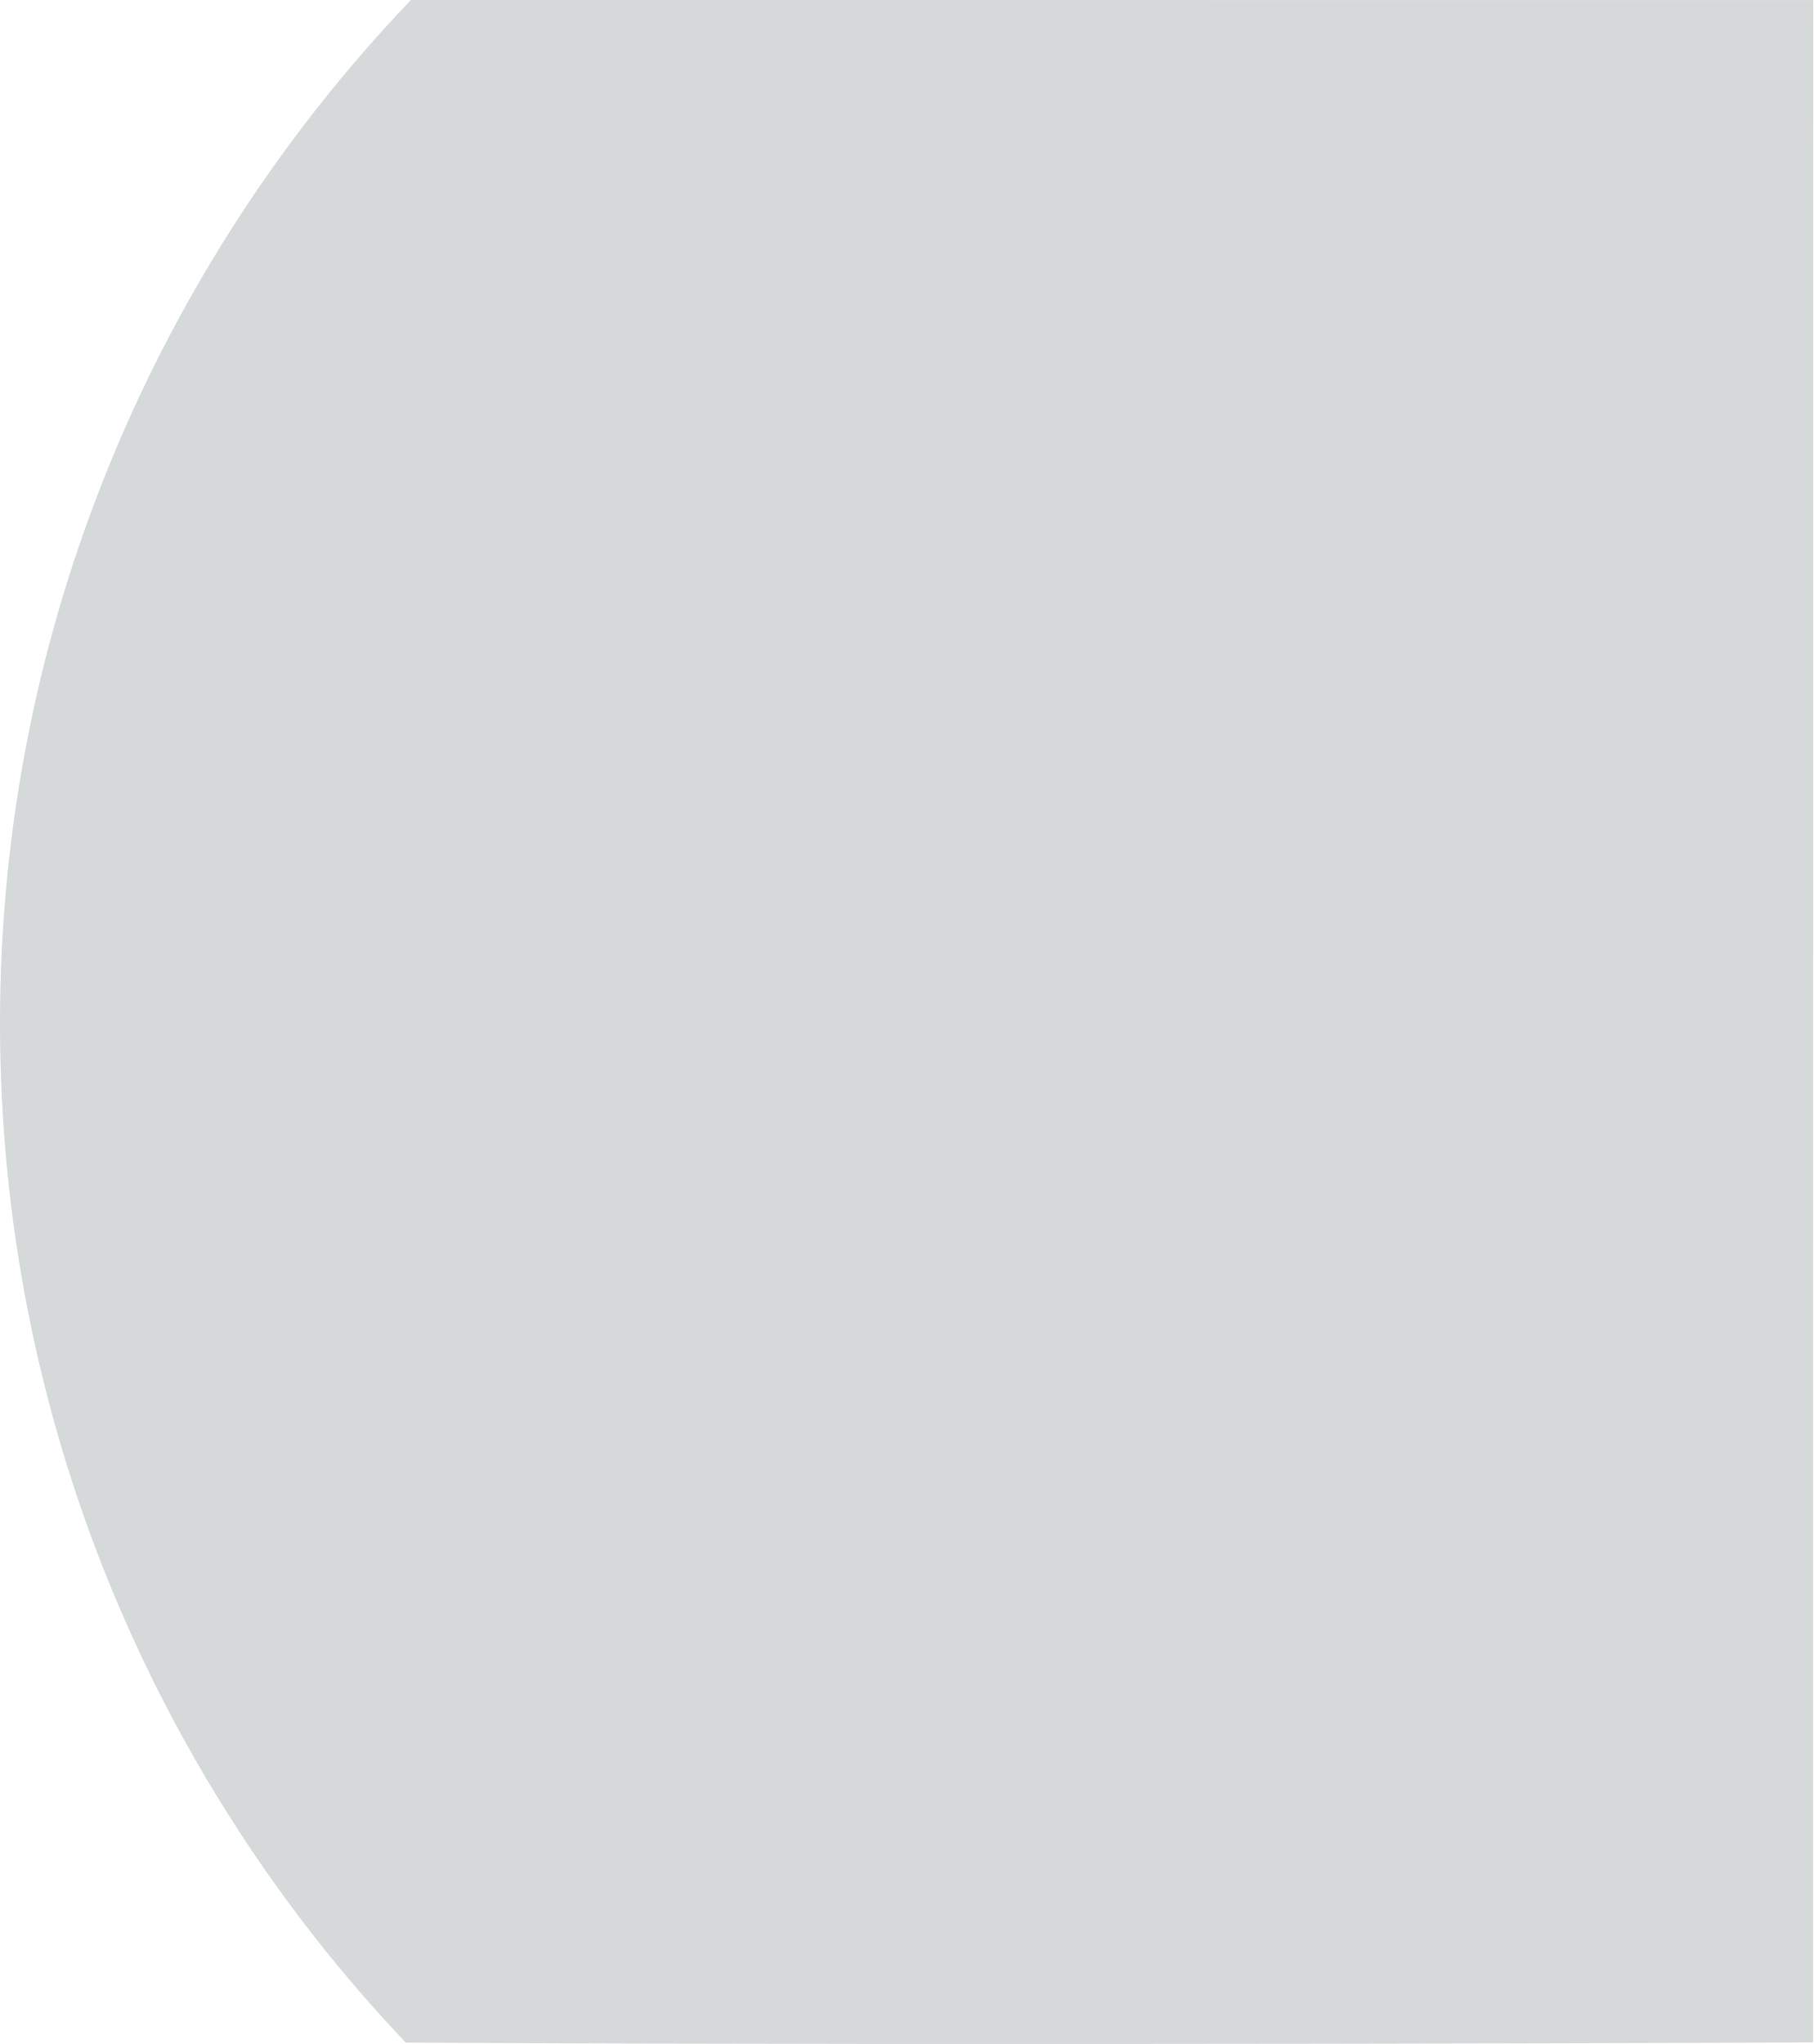
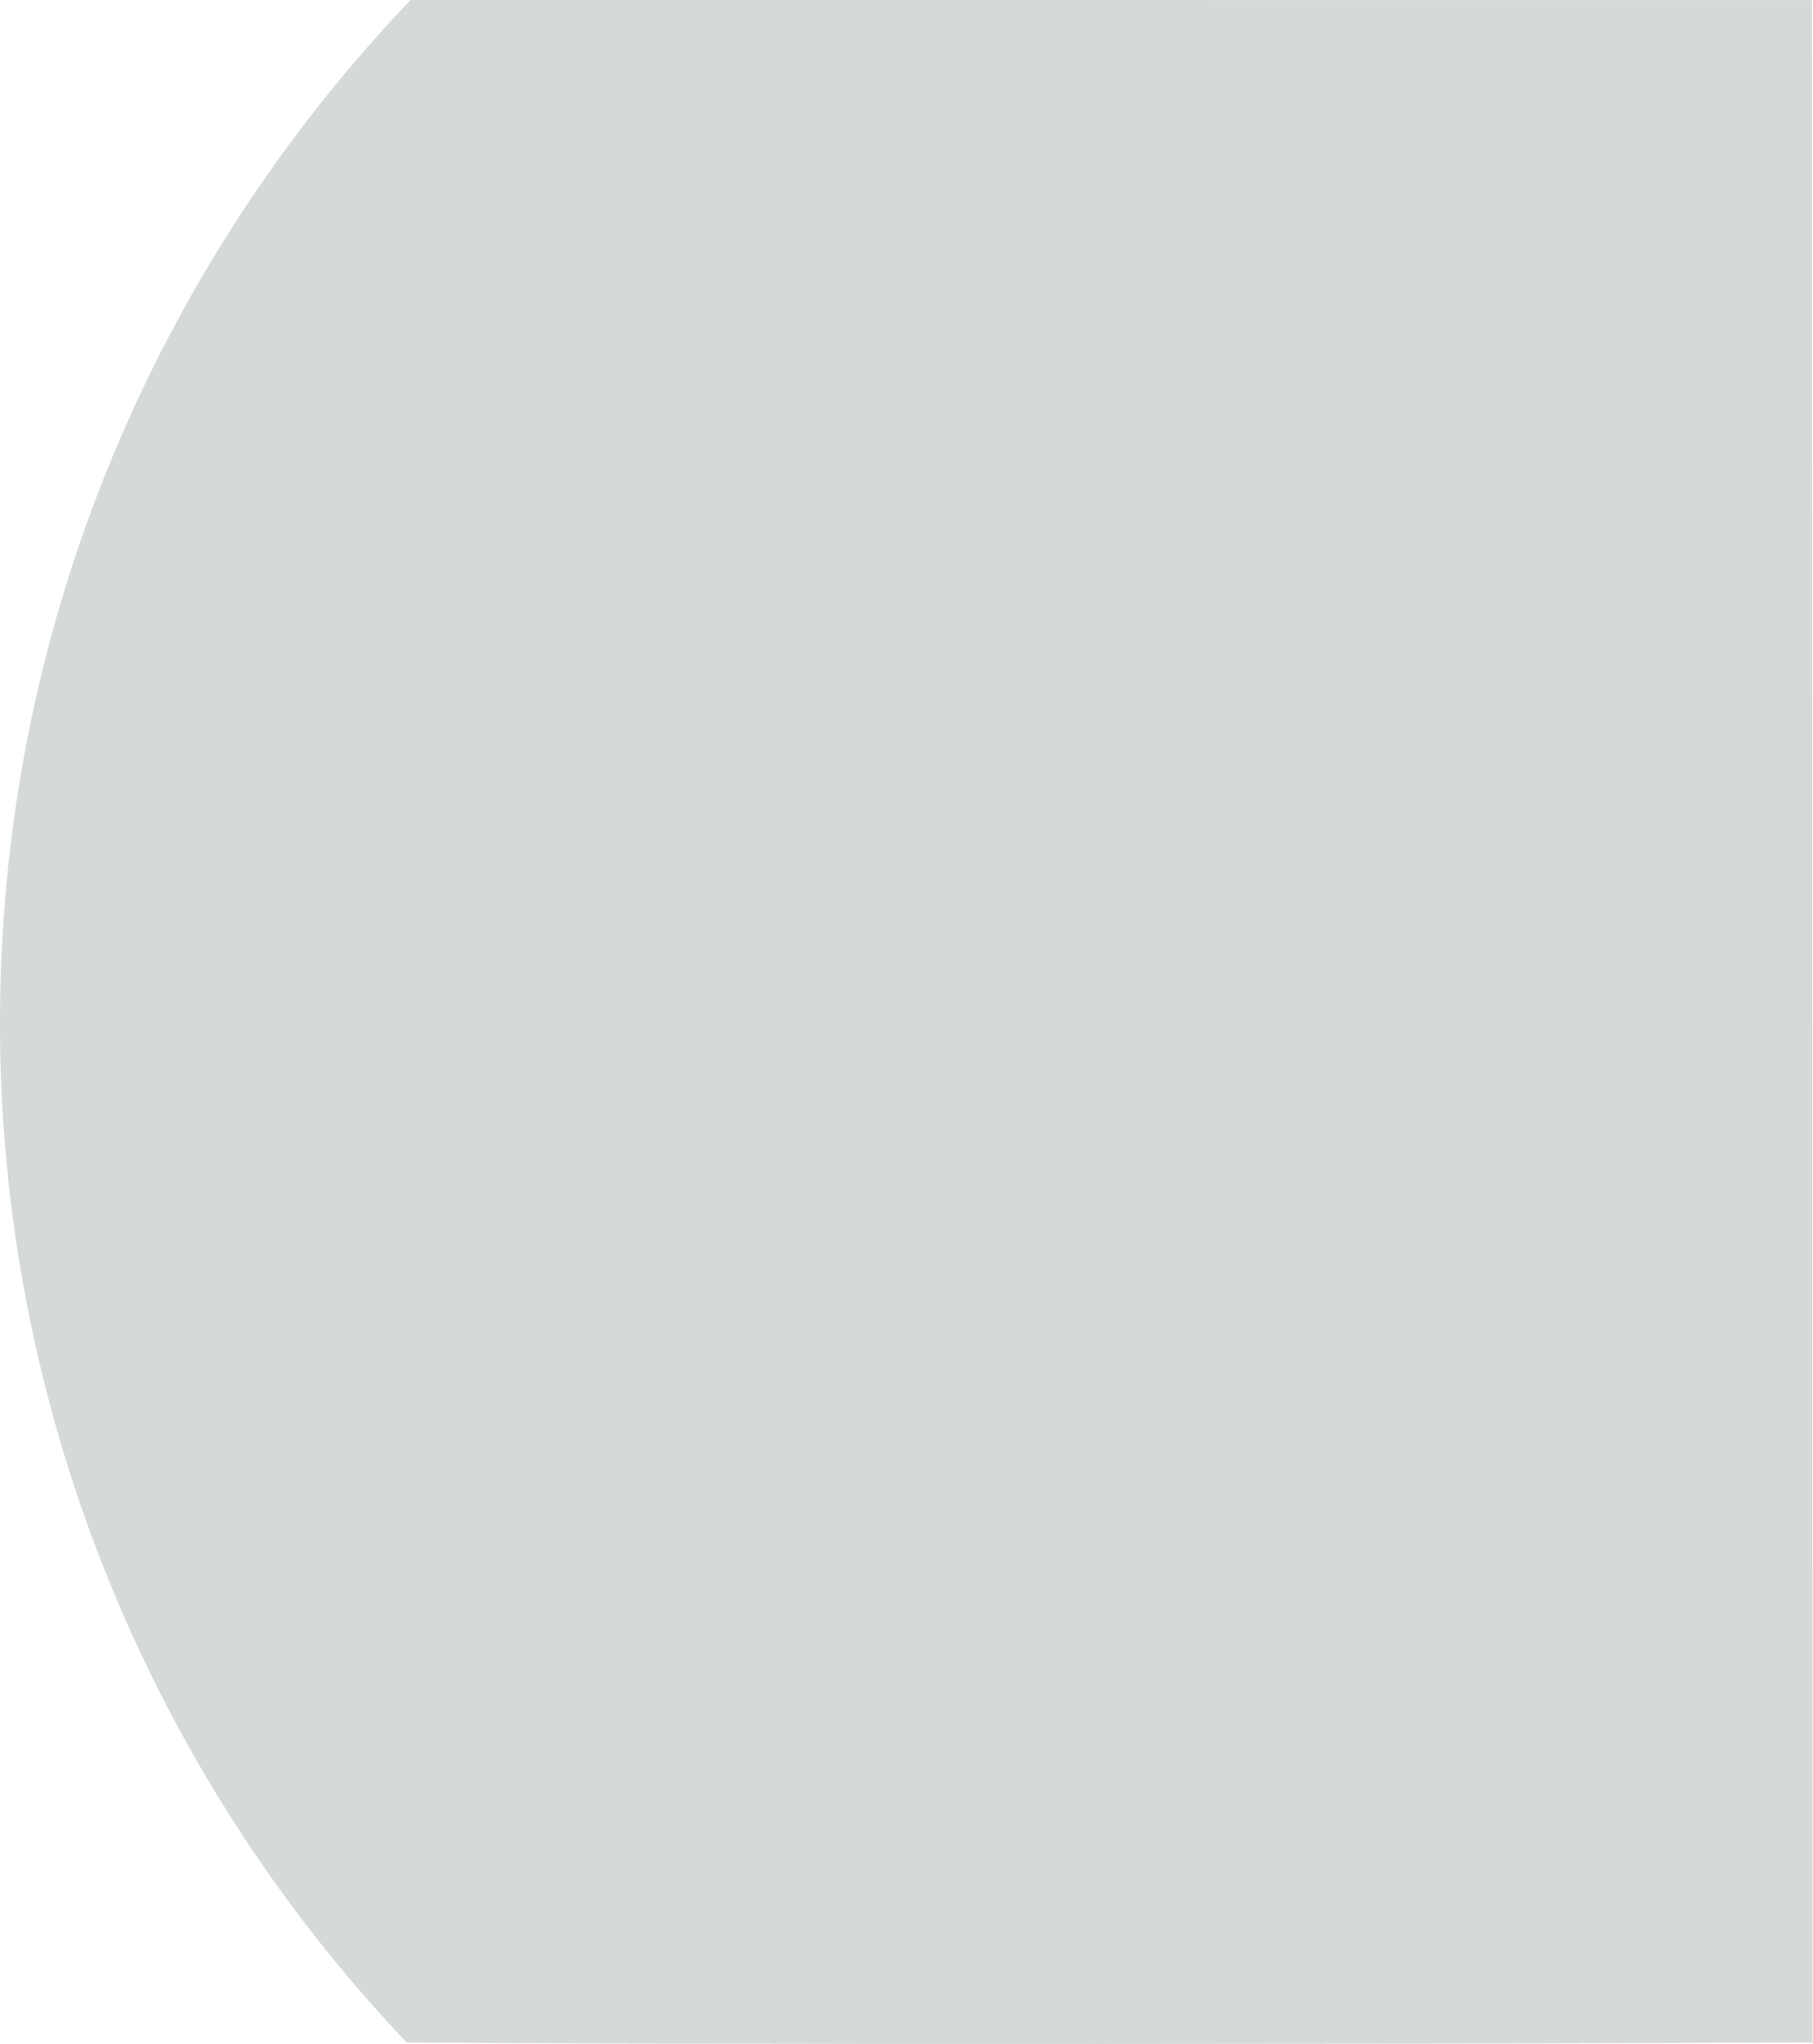
- <svg xmlns="http://www.w3.org/2000/svg" width="960.29" height="1082.351" viewBox="0 0 960.29 1082.351">
-   <path id="shape_contact" d="M960.29,240.781s-.112,649.335-.112,1081.5c0,0-440.217,1.81-745.291.074C81.437,1181.793,0,991.236,0,782.5,0,572.9,83.121,381.531,217.594,240.755Z" transform="translate(0 -240.755)" fill="#d5d9da" />
+ <svg xmlns="http://www.w3.org/2000/svg" width="960.644" height="1083.044" viewBox="0 0 960.644 1083.044">
+   <path id="shape_contact" d="M960.29,240.781s.353,650.055.353,1082.218c0,0-440,1.775-745.07.039A784.289,784.289,0,0,1,0,782.5C0,572.9,83.121,381.531,217.594,240.755Z" transform="translate(0 -240.755)" fill="#d5d9da" />
</svg>
